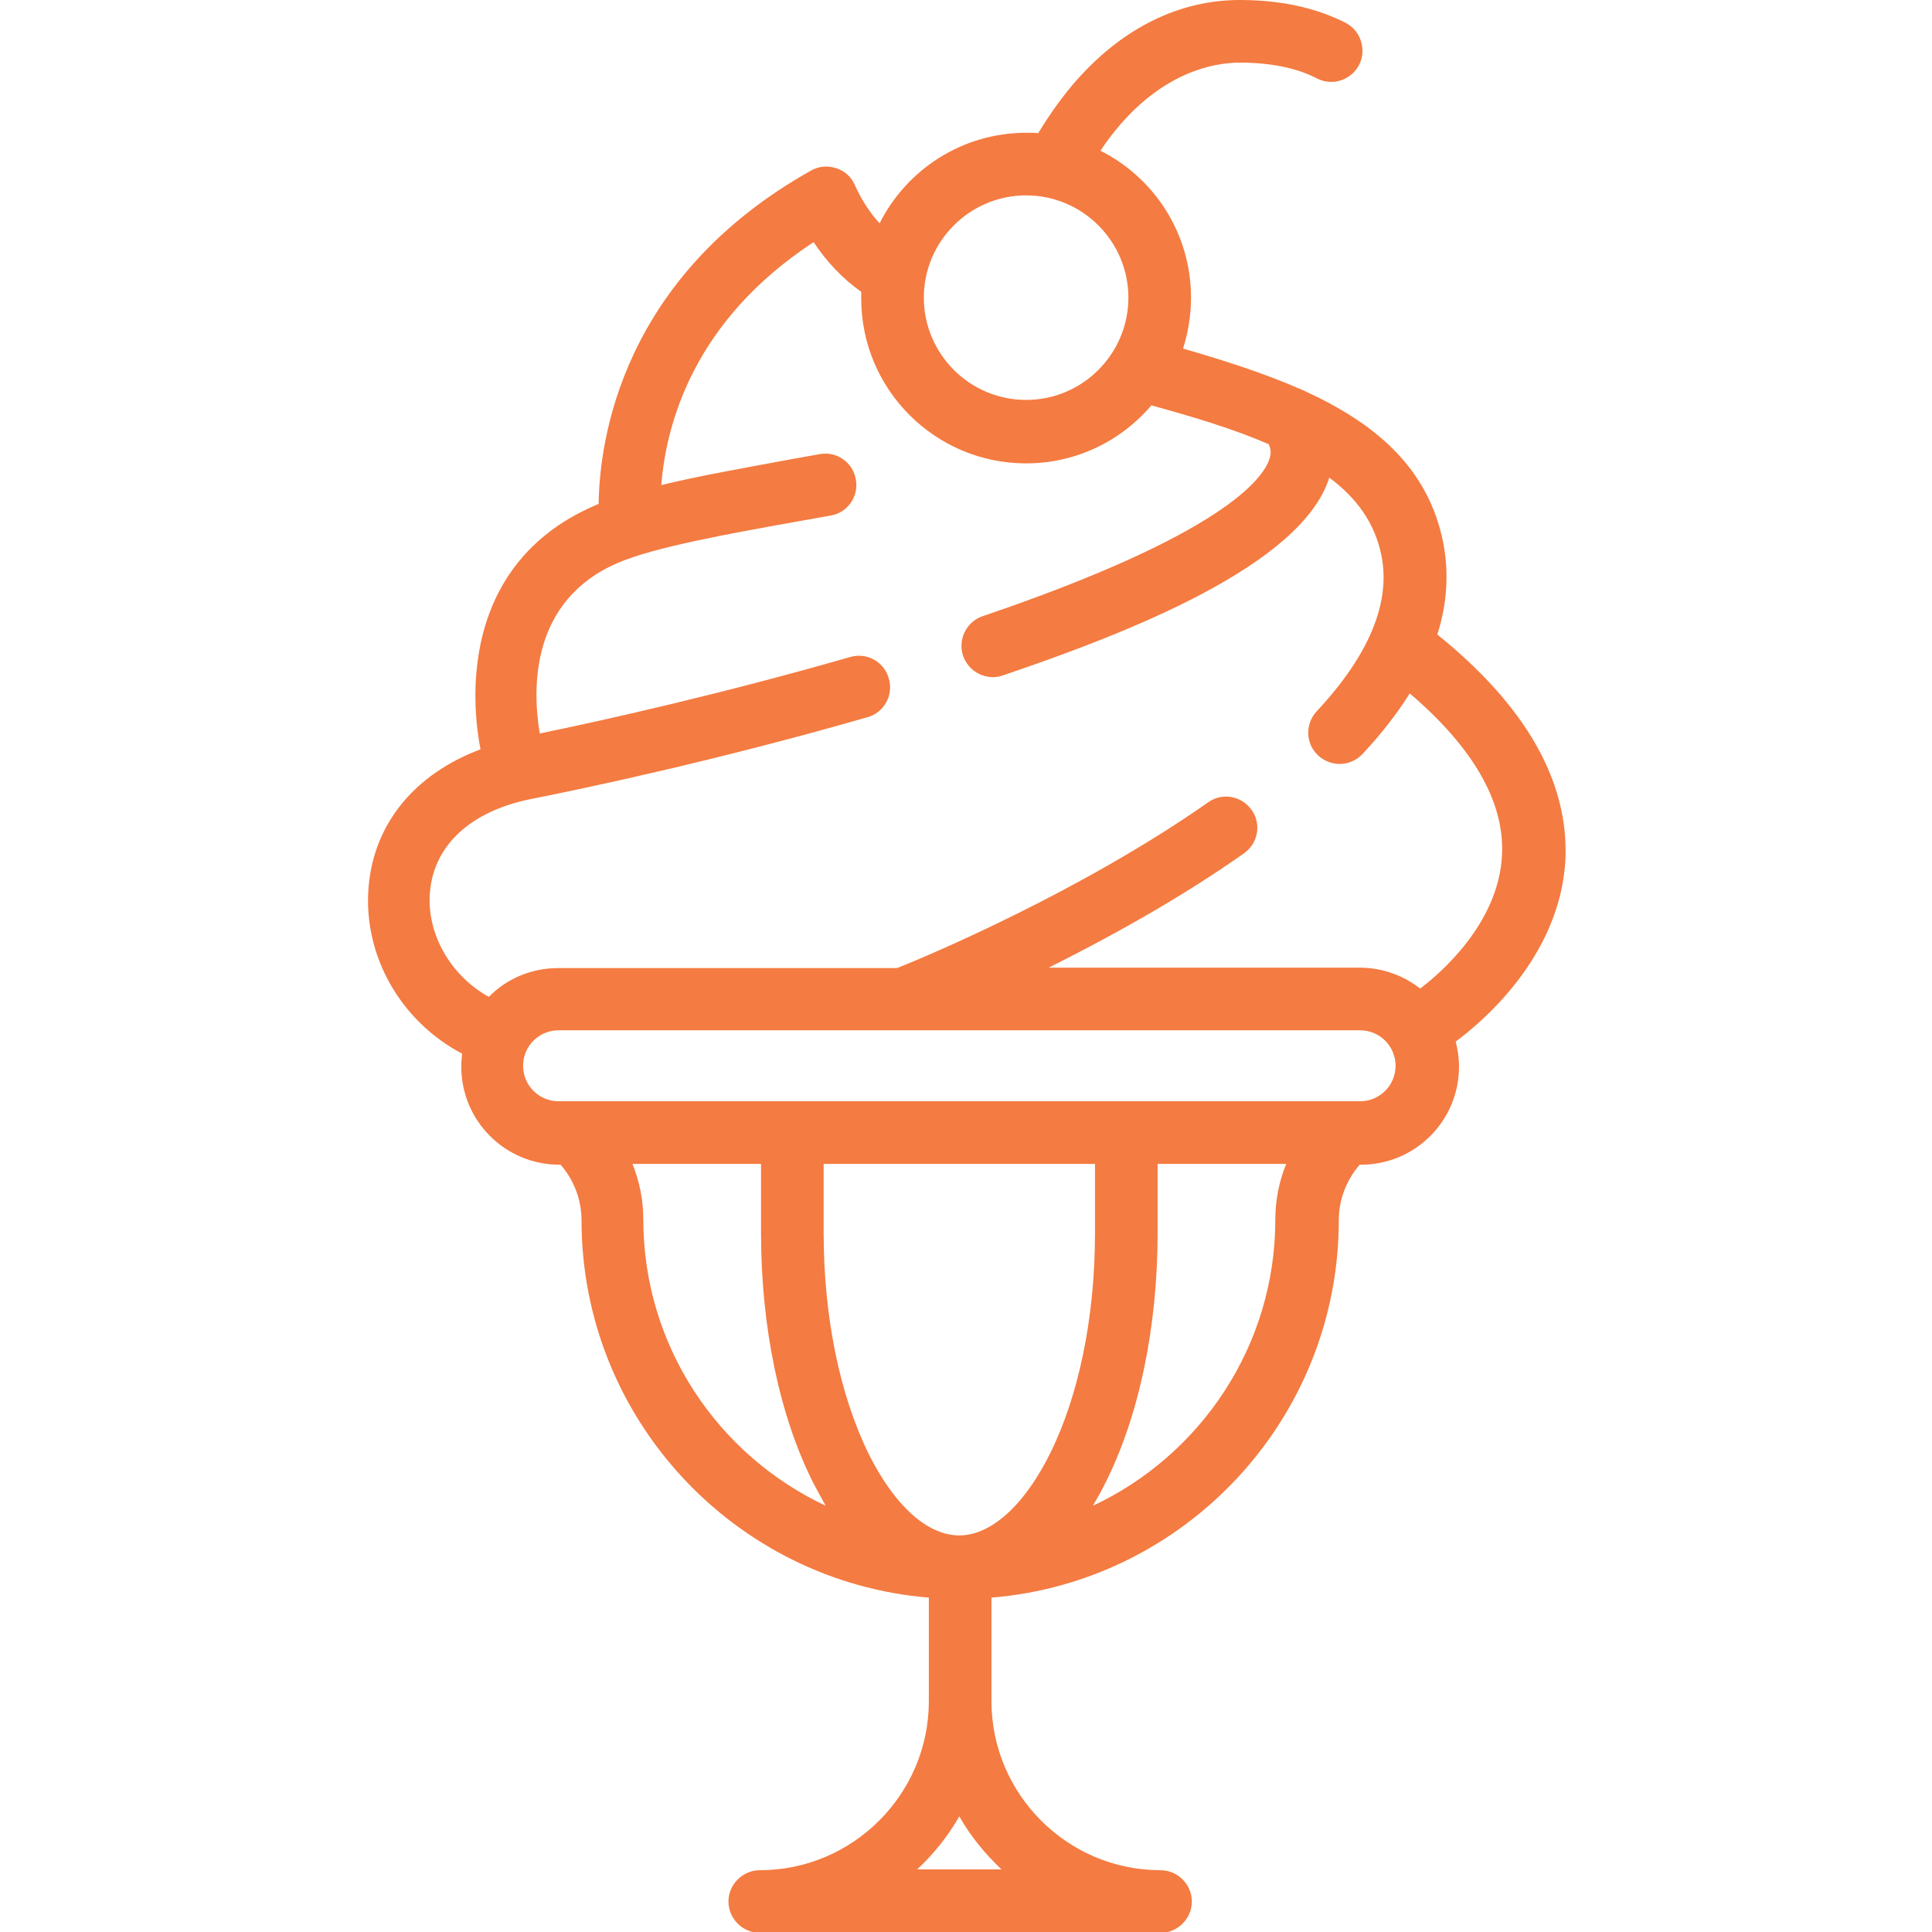
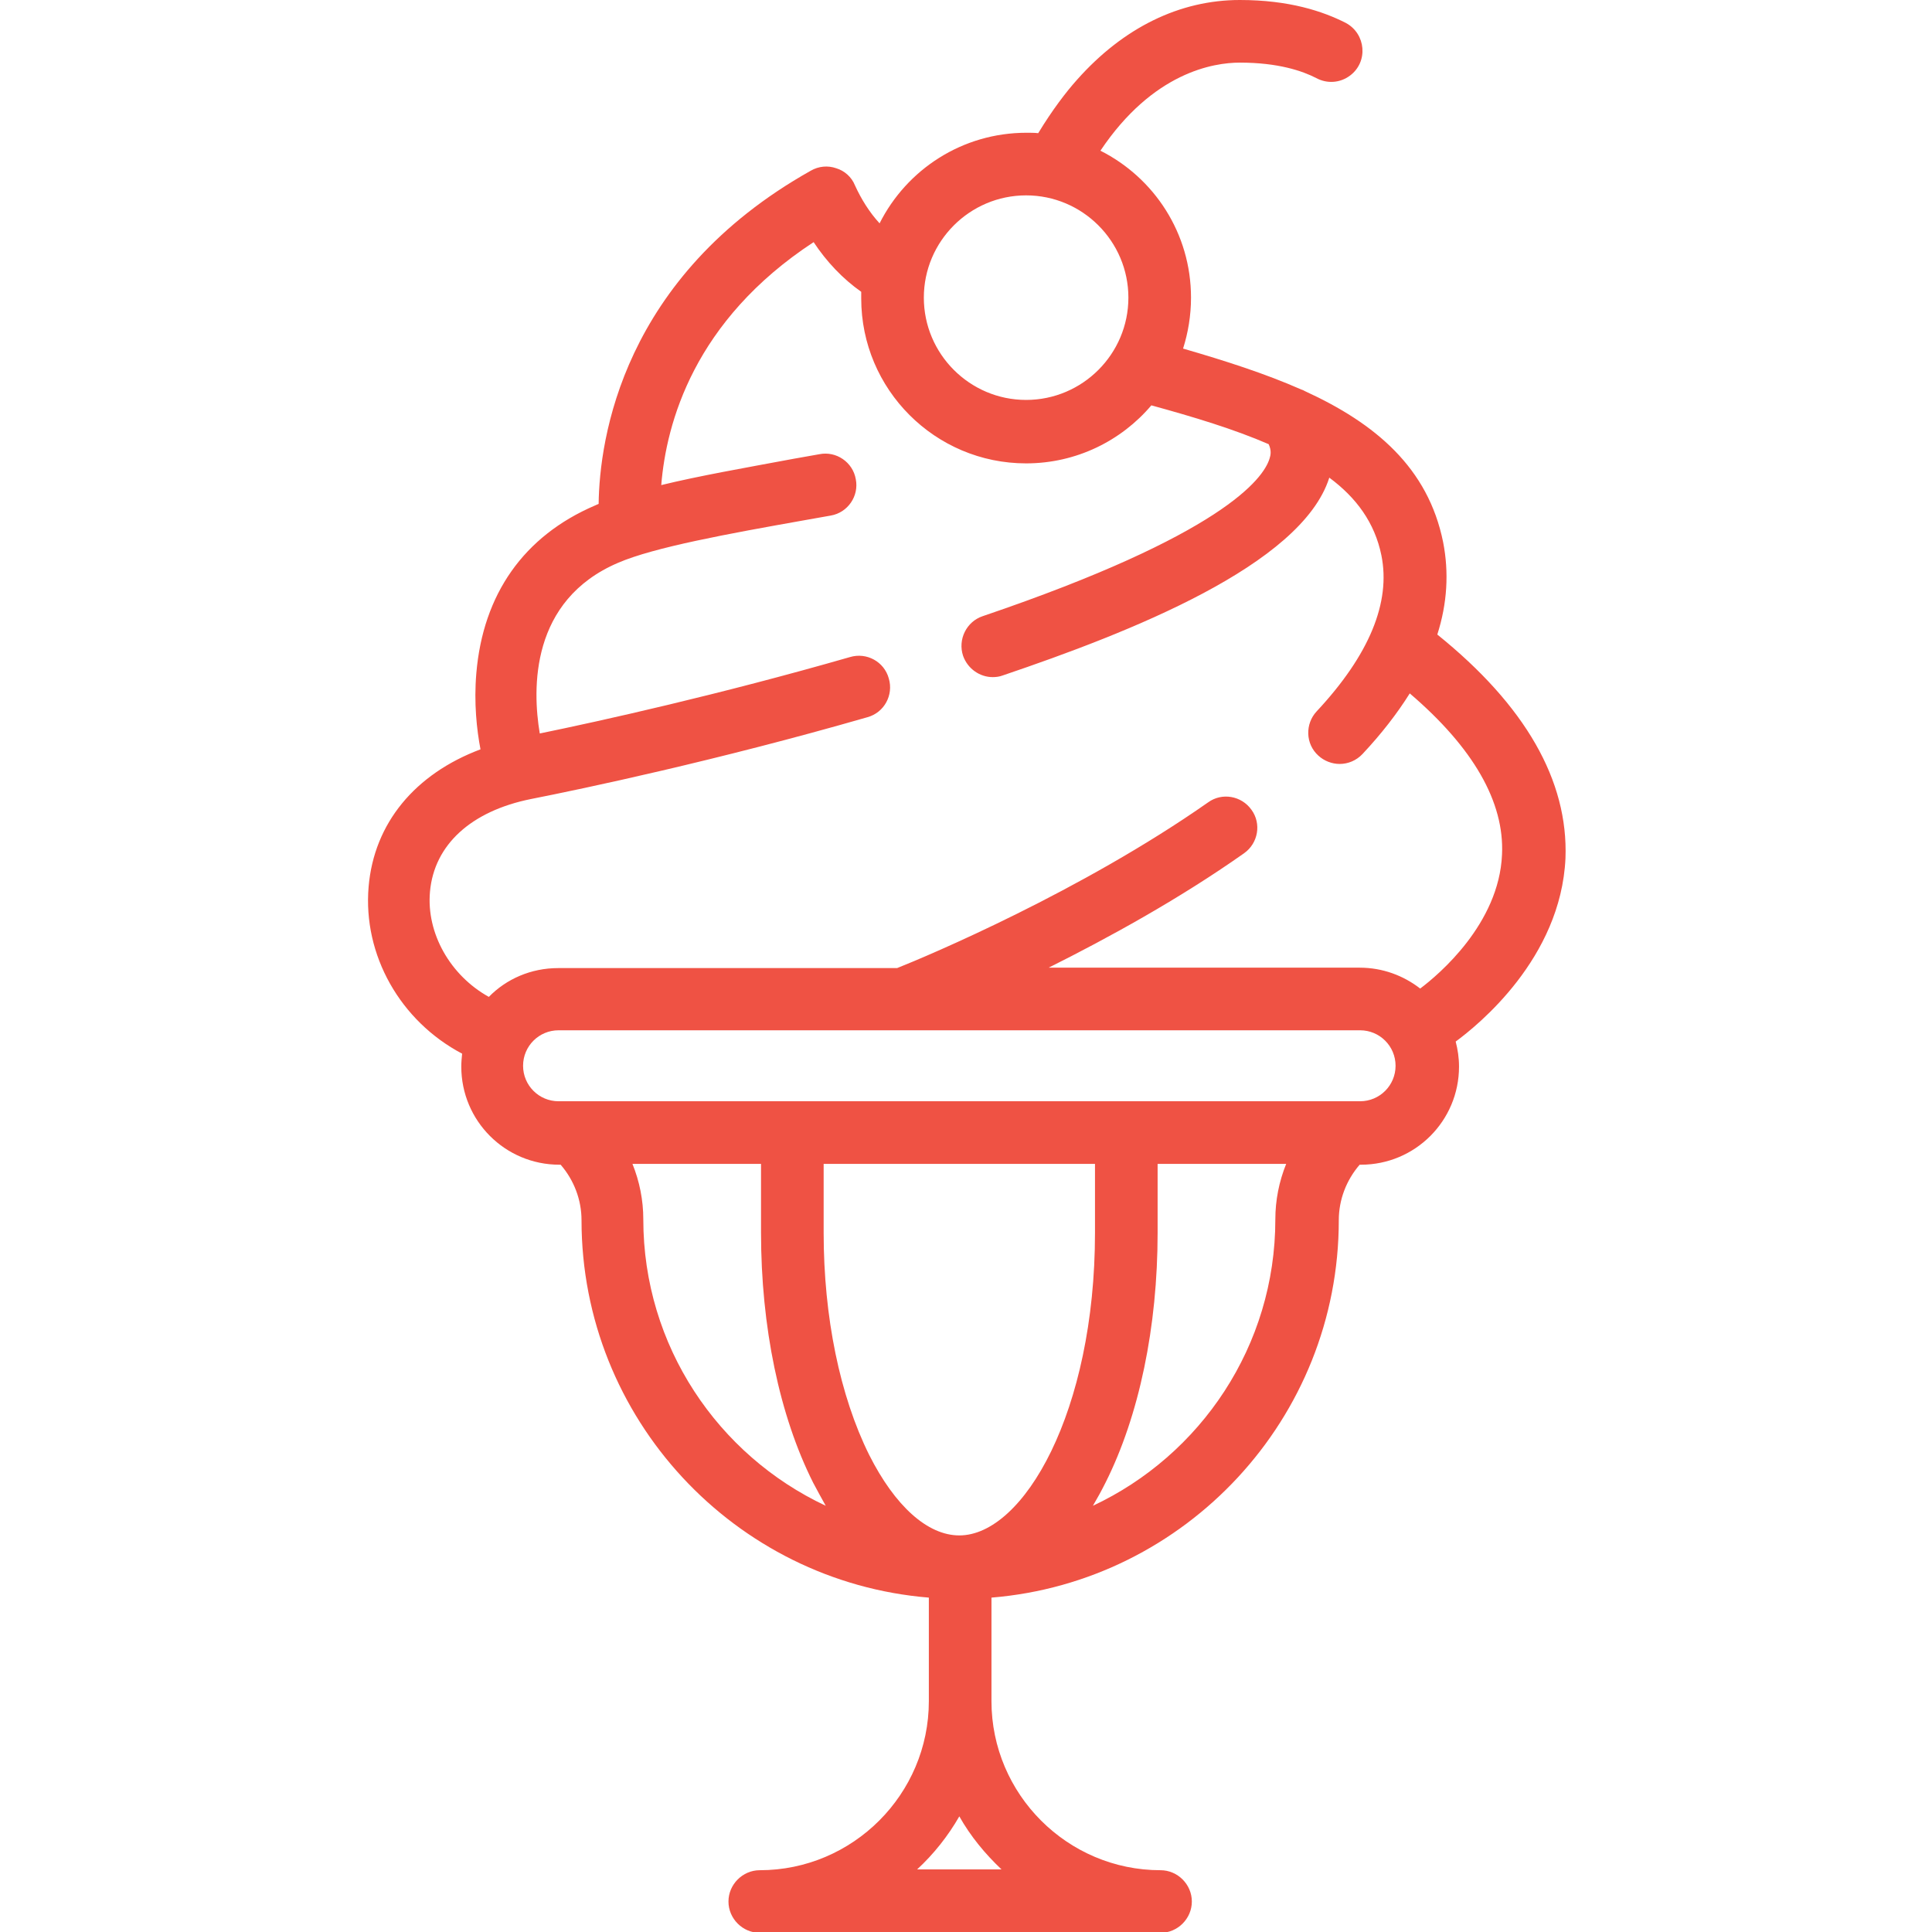
<svg xmlns="http://www.w3.org/2000/svg" version="1.1" id="Layer_1" x="0px" y="0px" viewBox="0 0 462.8 462.8" style="enable-background:new 0 0 462.8 462.8;" xml:space="preserve">
  <style type="text/css">
- 	.st0{fill:#F47B41;}
+ 	.st0{fill:#EF5244;}
</style>
  <g>
    <g>
-       <path class="st0" d="M344.3,152c2.4-7.5,2.8-14.9,1.4-22.1c-3.6-17.9-16.3-28.5-33.1-36.2c-0.3-0.2-0.6-0.3-0.9-0.4    c-8.6-3.8-18.3-6.9-28.3-9.8c1.2-3.8,1.9-7.9,1.9-12.2c0-15.4-8.8-28.7-21.7-35.2C276.2,17.3,290.7,15,297,15c9.2,0,15,2,18.3,3.7    c2.6,1.4,5.7,1.2,8.1-0.6c4.4-3.3,3.8-10-1-12.6C316.9,2.7,308.8,0,297,0c-14.4,0-27.9,6.6-39,19.1c-2.6,2.9-5.9,7.2-9.3,12.8    c-0.9-0.1-1.9-0.1-2.8-0.1c-15.4,0-28.7,8.8-35.2,21.7c-2.4-2.6-4.4-5.8-5.9-9.1c-0.8-2-2.5-3.5-4.5-4.1c-2-0.7-4.2-0.5-6.1,0.6    c-45.2,25.4-50.6,64.4-50.8,79.8c-0.3,0.1-0.6,0.3-0.9,0.4c-17,7.3-26.8,21.2-28.4,40.2c-0.6,7.1,0.1,13.5,1,18.2    c-15.7,5.9-25.5,17.7-26.8,32.9c-1.4,16.4,7.6,32.2,22.4,40c-0.1,1-0.2,2-0.2,3.1c0,13,10.5,23.5,23.5,23.5h0.3    c3.2,3.7,5,8.4,5,13.3c0,47.5,36.7,86.6,83.2,90.4v24.8c0,22.3-18.2,40.5-40.5,40.5c-4.1,0-7.5,3.4-7.5,7.5s3.4,7.5,7.5,7.5h96    c4.1,0,7.5-3.4,7.5-7.5s-3.4-7.5-7.5-7.5c-22.3,0-40.5-18.2-40.5-40.5v-24.8c46.5-3.8,83.2-42.9,83.2-90.4c0-4.9,1.8-9.6,5-13.3    h0.3c13,0,23.5-10.5,23.5-23.5c0-2.1-0.3-4.1-0.8-6c5.3-3.9,25.2-19.9,26.3-43.9C375.7,187,365.4,169,344.3,152z M245.8,46.8    c13.5,0,24.5,11,24.5,24.5s-11,24.5-24.5,24.5s-24.5-11-24.5-24.5S232.3,46.8,245.8,46.8z M154.1,292.1c0-4.6-0.9-9.1-2.6-13.3    h30.8v16.5c0,22.5,4.4,43.8,12.5,59.9c1,1.9,2,3.7,3,5.5C172,348.6,154.1,322.4,154.1,292.1z M239.9,447.8h-20.2    c4-3.7,7.4-8,10.1-12.7C232.5,439.9,236,444.1,239.9,447.8z M229.8,367.8c-7.6,0-15.4-7-21.6-19.3c-7-14.1-10.9-33-10.9-53.2    v-16.5h65v16.5C262.3,338.1,245.2,367.8,229.8,367.8z M305.5,292.1c0,30.3-17.9,56.5-43.7,68.6c1-1.7,2-3.5,3-5.5    c8.1-16.1,12.5-37.4,12.5-59.9v-16.5h30.8C306.4,283,305.5,287.5,305.5,292.1z M325.8,263.8h-192c-4.7,0-8.5-3.8-8.5-8.5    s3.8-8.5,8.5-8.5h192c4.7,0,8.5,3.8,8.5,8.5C334.3,260,330.5,263.8,325.8,263.8z M359.8,204.7c-0.7,16.6-15.2,28.8-19.6,32.1    c-4-3.1-9-5-14.5-5h-74.5c14.2-7.1,31.2-16.4,46.8-27.4c3.4-2.4,4.2-7.1,1.8-10.4c-2.4-3.4-7.1-4.2-10.4-1.8    c-30.4,21.3-67.2,36.8-74.5,39.7h-81.2c-6.5,0-12.4,2.6-16.6,6.9c-9.2-5.1-15-15.2-14.1-25.2c1-11.2,9.8-19.3,24.2-22.2    c12.2-2.4,44.5-9.2,80.6-19.6c4-1.1,6.3-5.3,5.1-9.3c-1.1-4-5.3-6.3-9.3-5.1c-31.3,9-59.7,15.3-74.3,18.3    c-1.8-10.7-2.3-31.9,18.8-40.9c8.6-3.7,26.1-6.9,44.7-10.2l6.2-1.1c4.1-0.7,6.8-4.7,6-8.7c-0.7-4.1-4.7-6.8-8.7-6l-6.2,1.1    c-11.8,2.2-22.7,4.1-31.7,6.3c1.2-14.8,7.8-39.4,36.5-58.2c3.1,4.7,7,8.8,11.4,11.9c0,0.5,0,1.1,0,1.6c0,21.8,17.7,39.5,39.5,39.5    c12,0,22.8-5.4,30-13.9c10.2,2.8,19.8,5.7,28.1,9.3c0.7,1.5,0.5,2.6,0.2,3.5c-1.5,4.8-11.3,18.2-68.7,37.7c-3.9,1.3-6,5.6-4.7,9.5    c1.1,3.1,4,5.1,7.1,5.1c0.8,0,1.6-0.1,2.4-0.4c30.4-10.3,71.5-26.4,78.2-47.3c0,0,0-0.1,0-0.1c6.5,4.8,10.9,10.8,12.5,18.6    c2.3,11.3-2.9,23.9-15.5,37.4c-2.8,3-2.7,7.8,0.4,10.6c1.4,1.3,3.3,2,5.1,2c2,0,4-0.8,5.5-2.4c4.5-4.8,8.3-9.7,11.3-14.5    C352.9,179.1,360.4,192.1,359.8,204.7z" />
+       <path class="st0" d="M344.3,152c2.4-7.5,2.8-14.9,1.4-22.1c-3.6-17.9-16.3-28.5-33.1-36.2c-0.3-0.2-0.6-0.3-0.9-0.4    c-8.6-3.8-18.3-6.9-28.3-9.8c1.2-3.8,1.9-7.9,1.9-12.2c0-15.4-8.8-28.7-21.7-35.2C276.2,17.3,290.7,15,297,15c9.2,0,15,2,18.3,3.7    c2.6,1.4,5.7,1.2,8.1-0.6c4.4-3.3,3.8-10-1-12.6C316.9,2.7,308.8,0,297,0c-14.4,0-27.9,6.6-39,19.1c-2.6,2.9-5.9,7.2-9.3,12.8    c-0.9-0.1-1.9-0.1-2.8-0.1c-15.4,0-28.7,8.8-35.2,21.7c-2.4-2.6-4.4-5.8-5.9-9.1c-0.8-2-2.5-3.5-4.5-4.1c-2-0.7-4.2-0.5-6.1,0.6    c-45.2,25.4-50.6,64.4-50.8,79.8c-0.3,0.1-0.6,0.3-0.9,0.4c-17,7.3-26.8,21.2-28.4,40.2c-0.6,7.1,0.1,13.5,1,18.2    c-15.7,5.9-25.5,17.7-26.8,32.9c-1.4,16.4,7.6,32.2,22.4,40c-0.1,1-0.2,2-0.2,3.1c0,13,10.5,23.5,23.5,23.5h0.3    c3.2,3.7,5,8.4,5,13.3c0,47.5,36.7,86.6,83.2,90.4v24.8c0,22.3-18.2,40.5-40.5,40.5c-4.1,0-7.5,3.4-7.5,7.5s3.4,7.5,7.5,7.5h96    c4.1,0,7.5-3.4,7.5-7.5s-3.4-7.5-7.5-7.5c-22.3,0-40.5-18.2-40.5-40.5v-24.8c46.5-3.8,83.2-42.9,83.2-90.4c0-4.9,1.8-9.6,5-13.3    h0.3c13,0,23.5-10.5,23.5-23.5c0-2.1-0.3-4.1-0.8-6c5.3-3.9,25.2-19.9,26.3-43.9C375.7,187,365.4,169,344.3,152z M245.8,46.8    c13.5,0,24.5,11,24.5,24.5s-11,24.5-24.5,24.5s-24.5-11-24.5-24.5S232.3,46.8,245.8,46.8z M154.1,292.1c0-4.6-0.9-9.1-2.6-13.3    h30.8v16.5c0,22.5,4.4,43.8,12.5,59.9c1,1.9,2,3.7,3,5.5C172,348.6,154.1,322.4,154.1,292.1z M239.9,447.8h-20.2    c4-3.7,7.4-8,10.1-12.7C232.5,439.9,236,444.1,239.9,447.8z M229.8,367.8c-7.6,0-15.4-7-21.6-19.3c-7-14.1-10.9-33-10.9-53.2    v-16.5h65v16.5C262.3,338.1,245.2,367.8,229.8,367.8z M305.5,292.1c0,30.3-17.9,56.5-43.7,68.6c1-1.7,2-3.5,3-5.5    c8.1-16.1,12.5-37.4,12.5-59.9v-16.5h30.8C306.4,283,305.5,287.5,305.5,292.1z M325.8,263.8h-192c-4.7,0-8.5-3.8-8.5-8.5    s3.8-8.5,8.5-8.5h192c4.7,0,8.5,3.8,8.5,8.5C334.3,260,330.5,263.8,325.8,263.8z M359.8,204.7c-0.7,16.6-15.2,28.8-19.6,32.1    c-4-3.1-9-5-14.5-5h-74.5c14.2-7.1,31.2-16.4,46.8-27.4c3.4-2.4,4.2-7.1,1.8-10.4c-2.4-3.4-7.1-4.2-10.4-1.8    c-30.4,21.3-67.2,36.8-74.5,39.7h-81.2c-6.5,0-12.4,2.6-16.6,6.9c-9.2-5.1-15-15.2-14.1-25.2c1-11.2,9.8-19.3,24.2-22.2    c12.2-2.4,44.5-9.2,80.6-19.6c4-1.1,6.3-5.3,5.1-9.3c-1.1-4-5.3-6.3-9.3-5.1c-31.3,9-59.7,15.3-74.3,18.3    c-1.8-10.7-2.3-31.9,18.8-40.9c8.6-3.7,26.1-6.9,44.7-10.2l6.2-1.1c4.1-0.7,6.8-4.7,6-8.7c-0.7-4.1-4.7-6.8-8.7-6l-6.2,1.1    c-11.8,2.2-22.7,4.1-31.7,6.3c1.2-14.8,7.8-39.4,36.5-58.2c3.1,4.7,7,8.8,11.4,11.9c0,0.5,0,1.1,0,1.6c0,21.8,17.7,39.5,39.5,39.5    c12,0,22.8-5.4,30-13.9c10.2,2.8,19.8,5.7,28.1,9.3c0.7,1.5,0.5,2.6,0.2,3.5c-1.5,4.8-11.3,18.2-68.7,37.7c-3.9,1.3-6,5.6-4.7,9.5    c1.1,3.1,4,5.1,7.1,5.1c0.8,0,1.6-0.1,2.4-0.4c30.4-10.3,71.5-26.4,78.2-47.3v-0.1c6.5,4.8,10.9,10.8,12.5,18.6    c2.3,11.3-2.9,23.9-15.5,37.4c-2.8,3-2.7,7.8,0.4,10.6c1.4,1.3,3.3,2,5.1,2c2,0,4-0.8,5.5-2.4c4.5-4.8,8.3-9.7,11.3-14.5    C352.9,179.1,360.4,192.1,359.8,204.7z" />
    </g>
  </g>
</svg>
